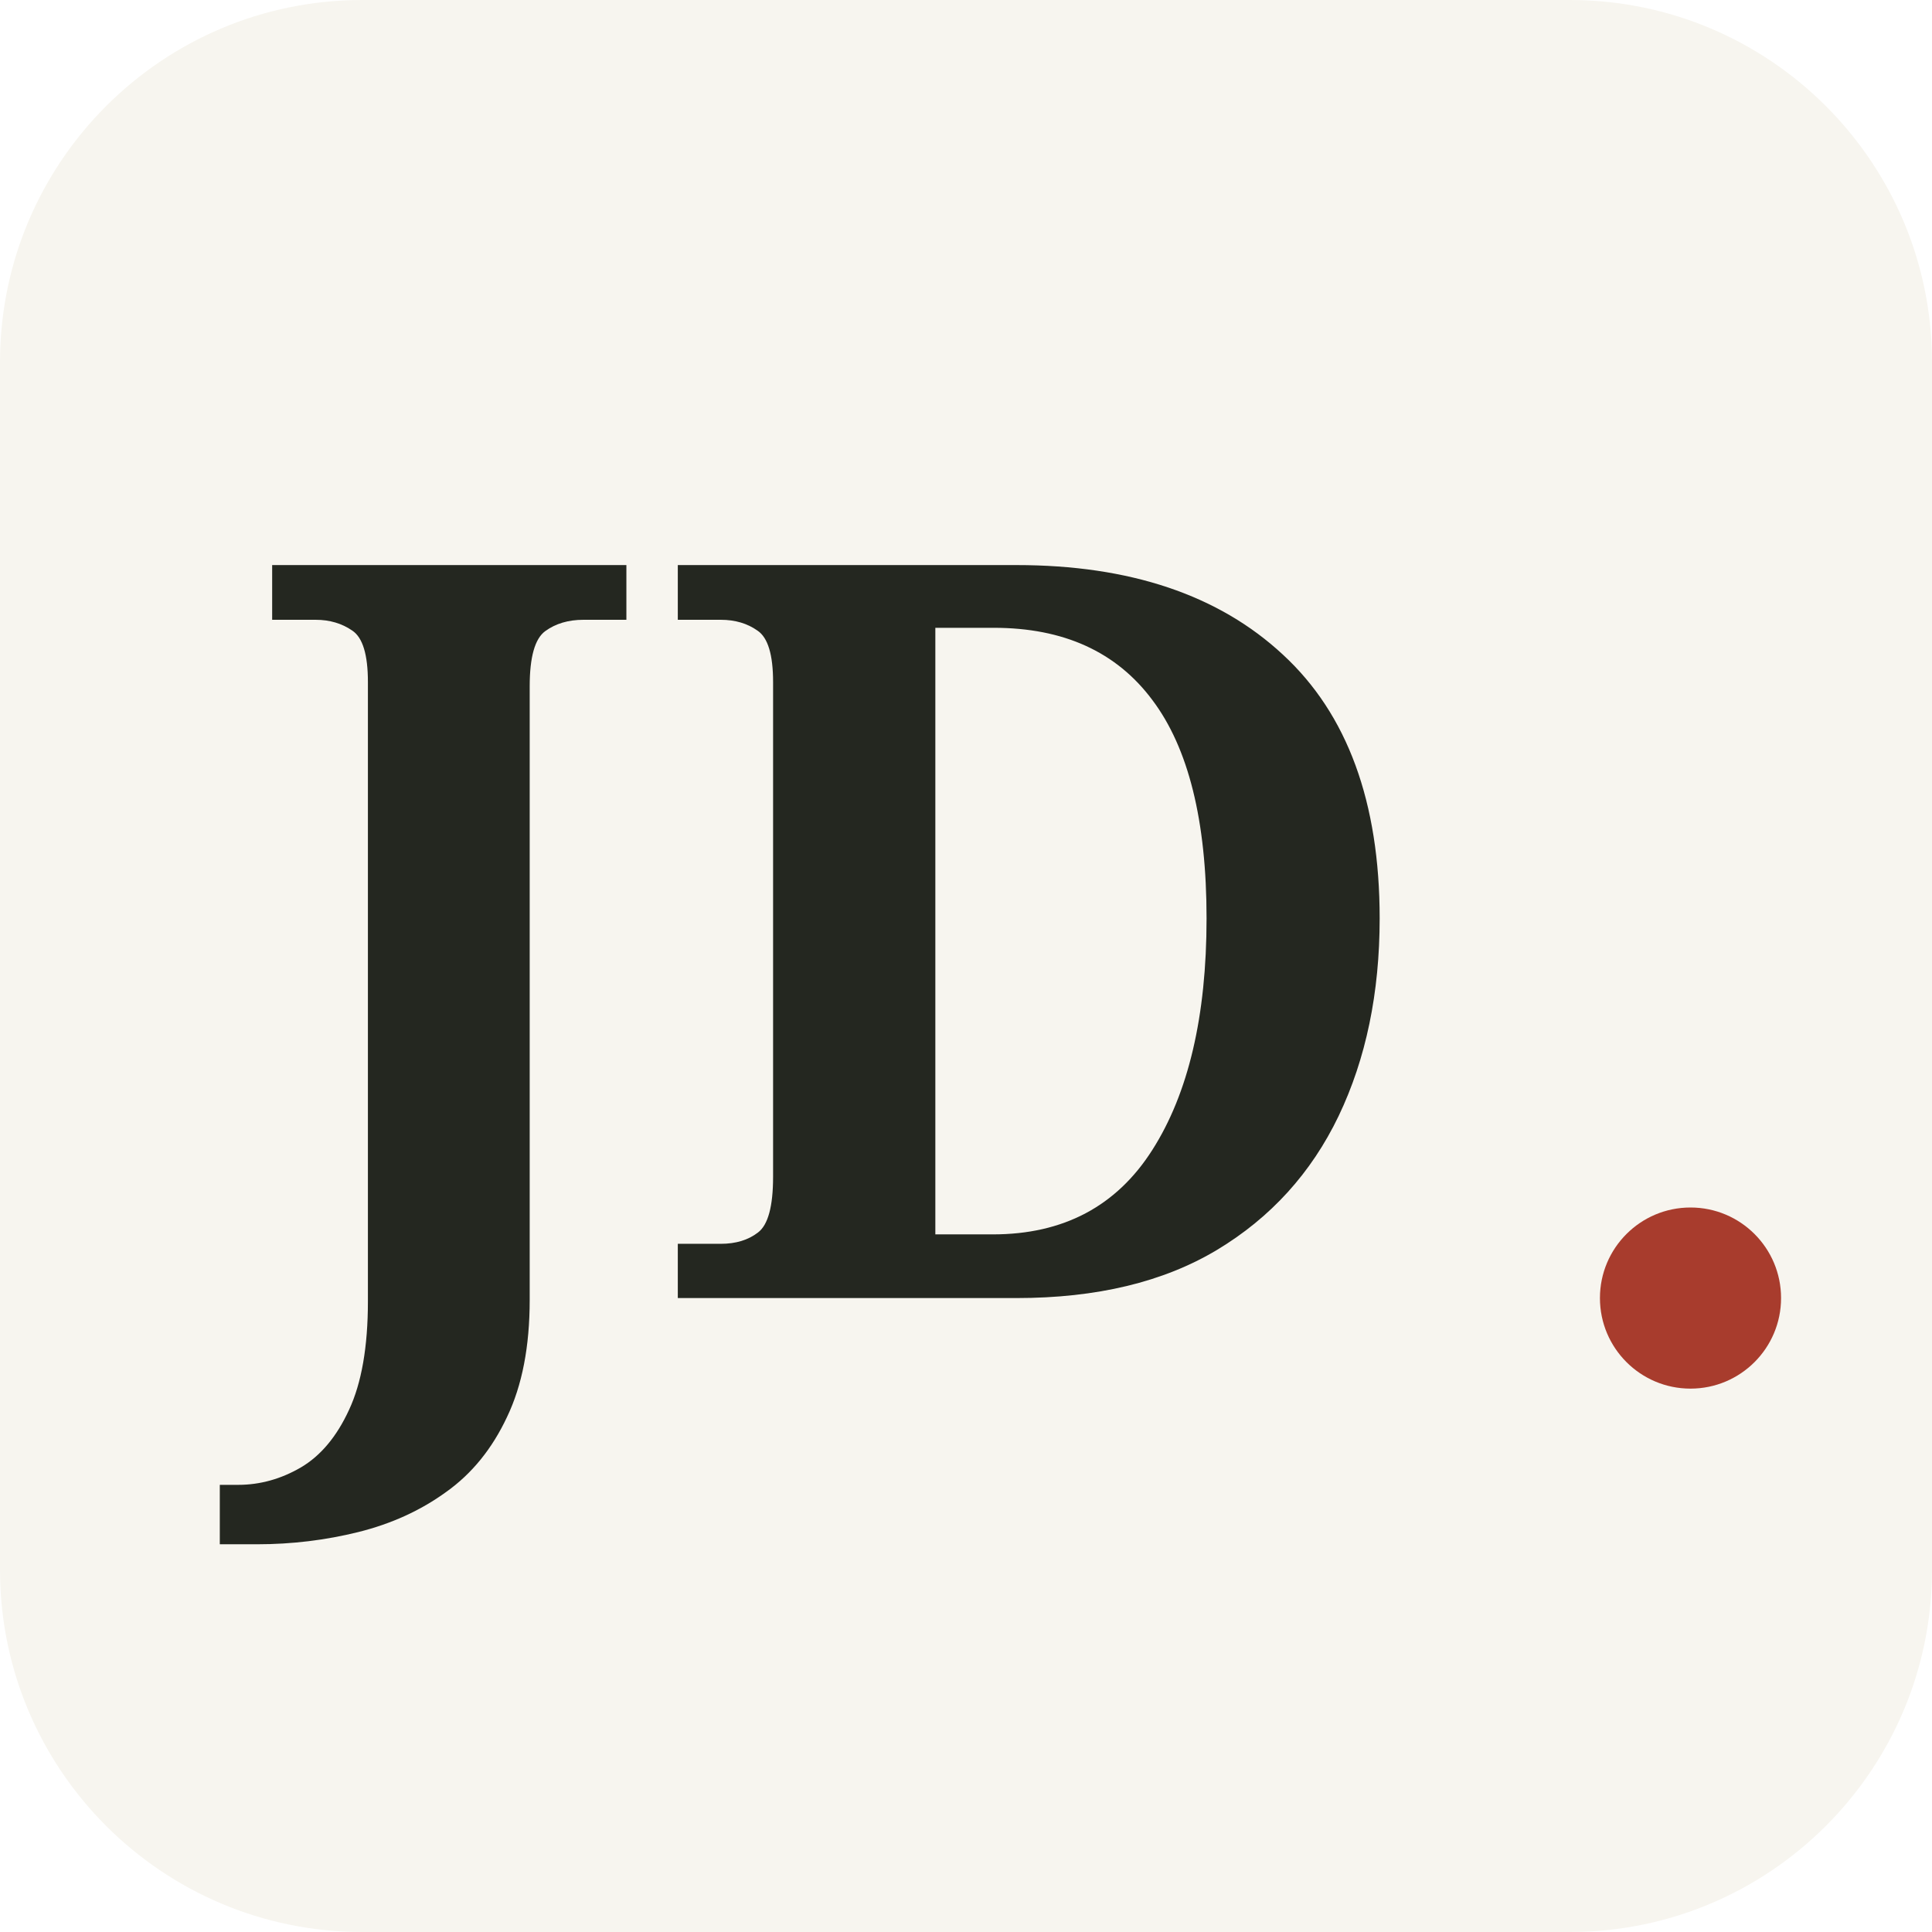
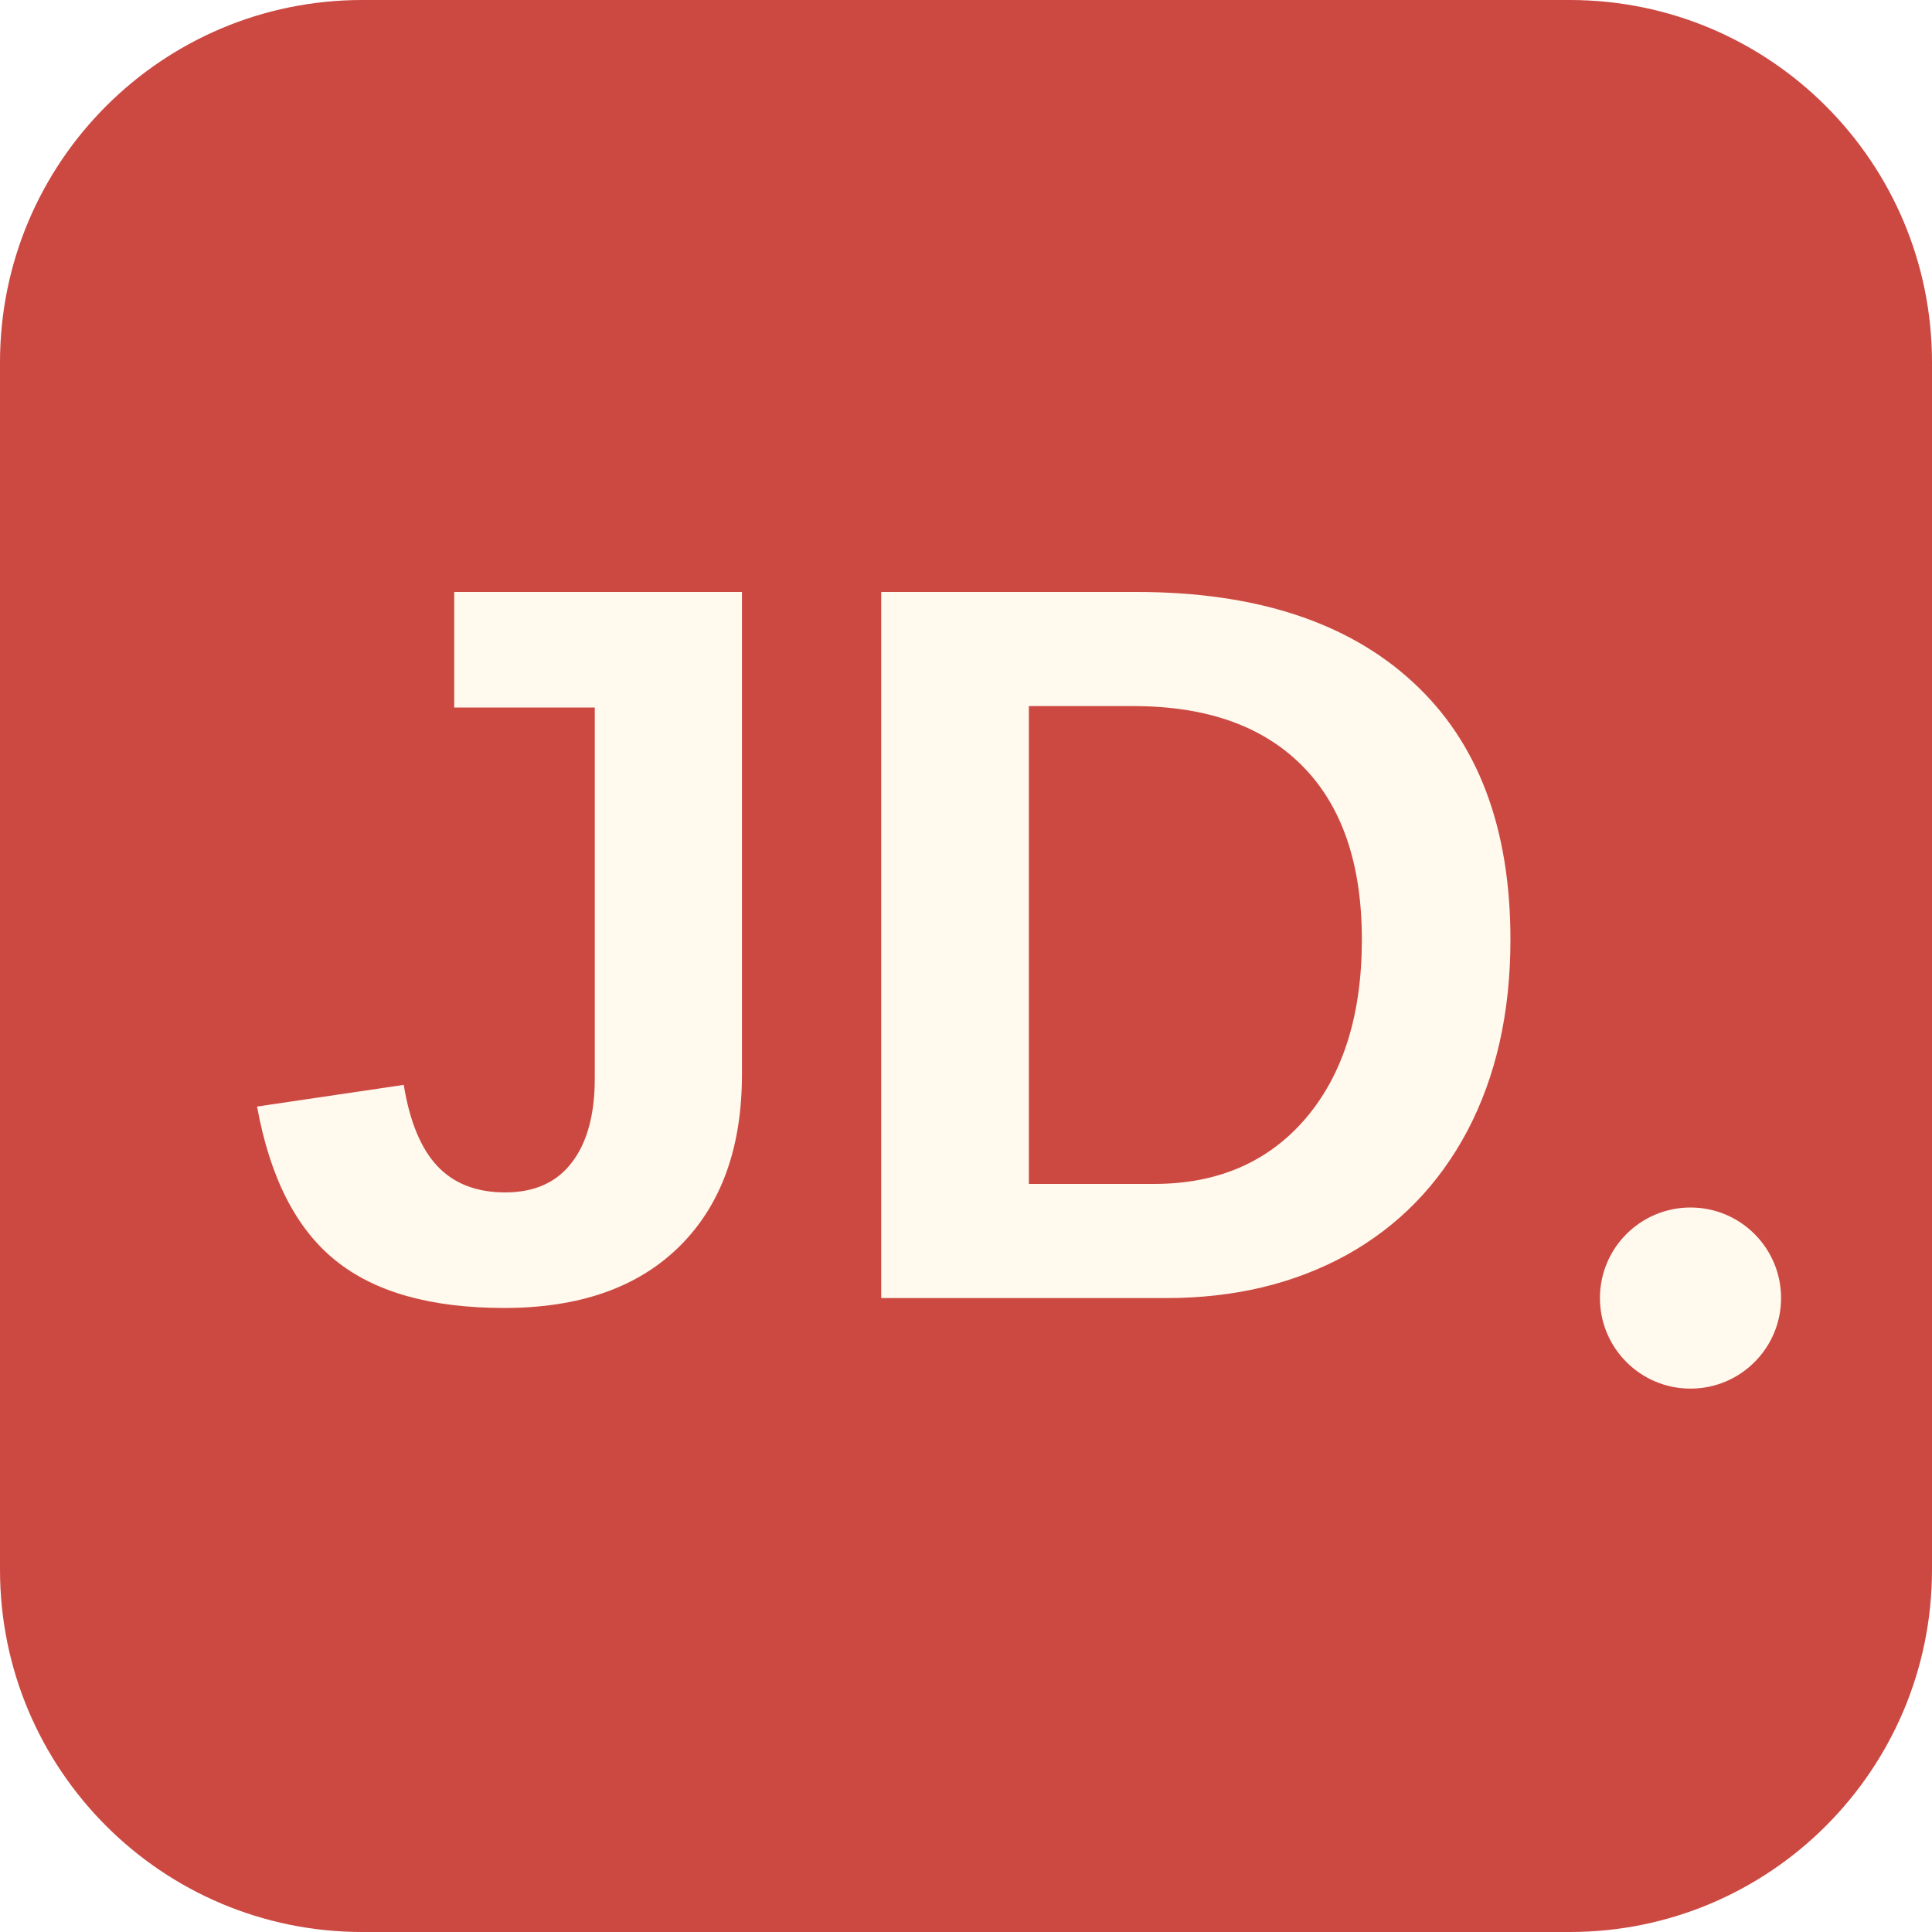
<svg xmlns="http://www.w3.org/2000/svg" viewBox="0 0 64 64">
-   <rect width="64" height="64" rx="12" fill="#f7f5ef" />
-   <text x="8" y="43" fill="#242720" font-family="Georgia,serif" font-size="34" font-weight="bold">JD</text>
-   <circle cx="56" cy="43" r="3" fill="#a83c2d" />
+   <rect width="64" height="64" rx="12" fill="#cc4942" />
+   <text x="8" y="43" fill="#fff9ee" font-family="Arial,sans-serif" font-size="34" font-weight="bold">JD</text>
+   <circle cx="56" cy="43" r="3" fill="#fff9ee" />
</svg>
